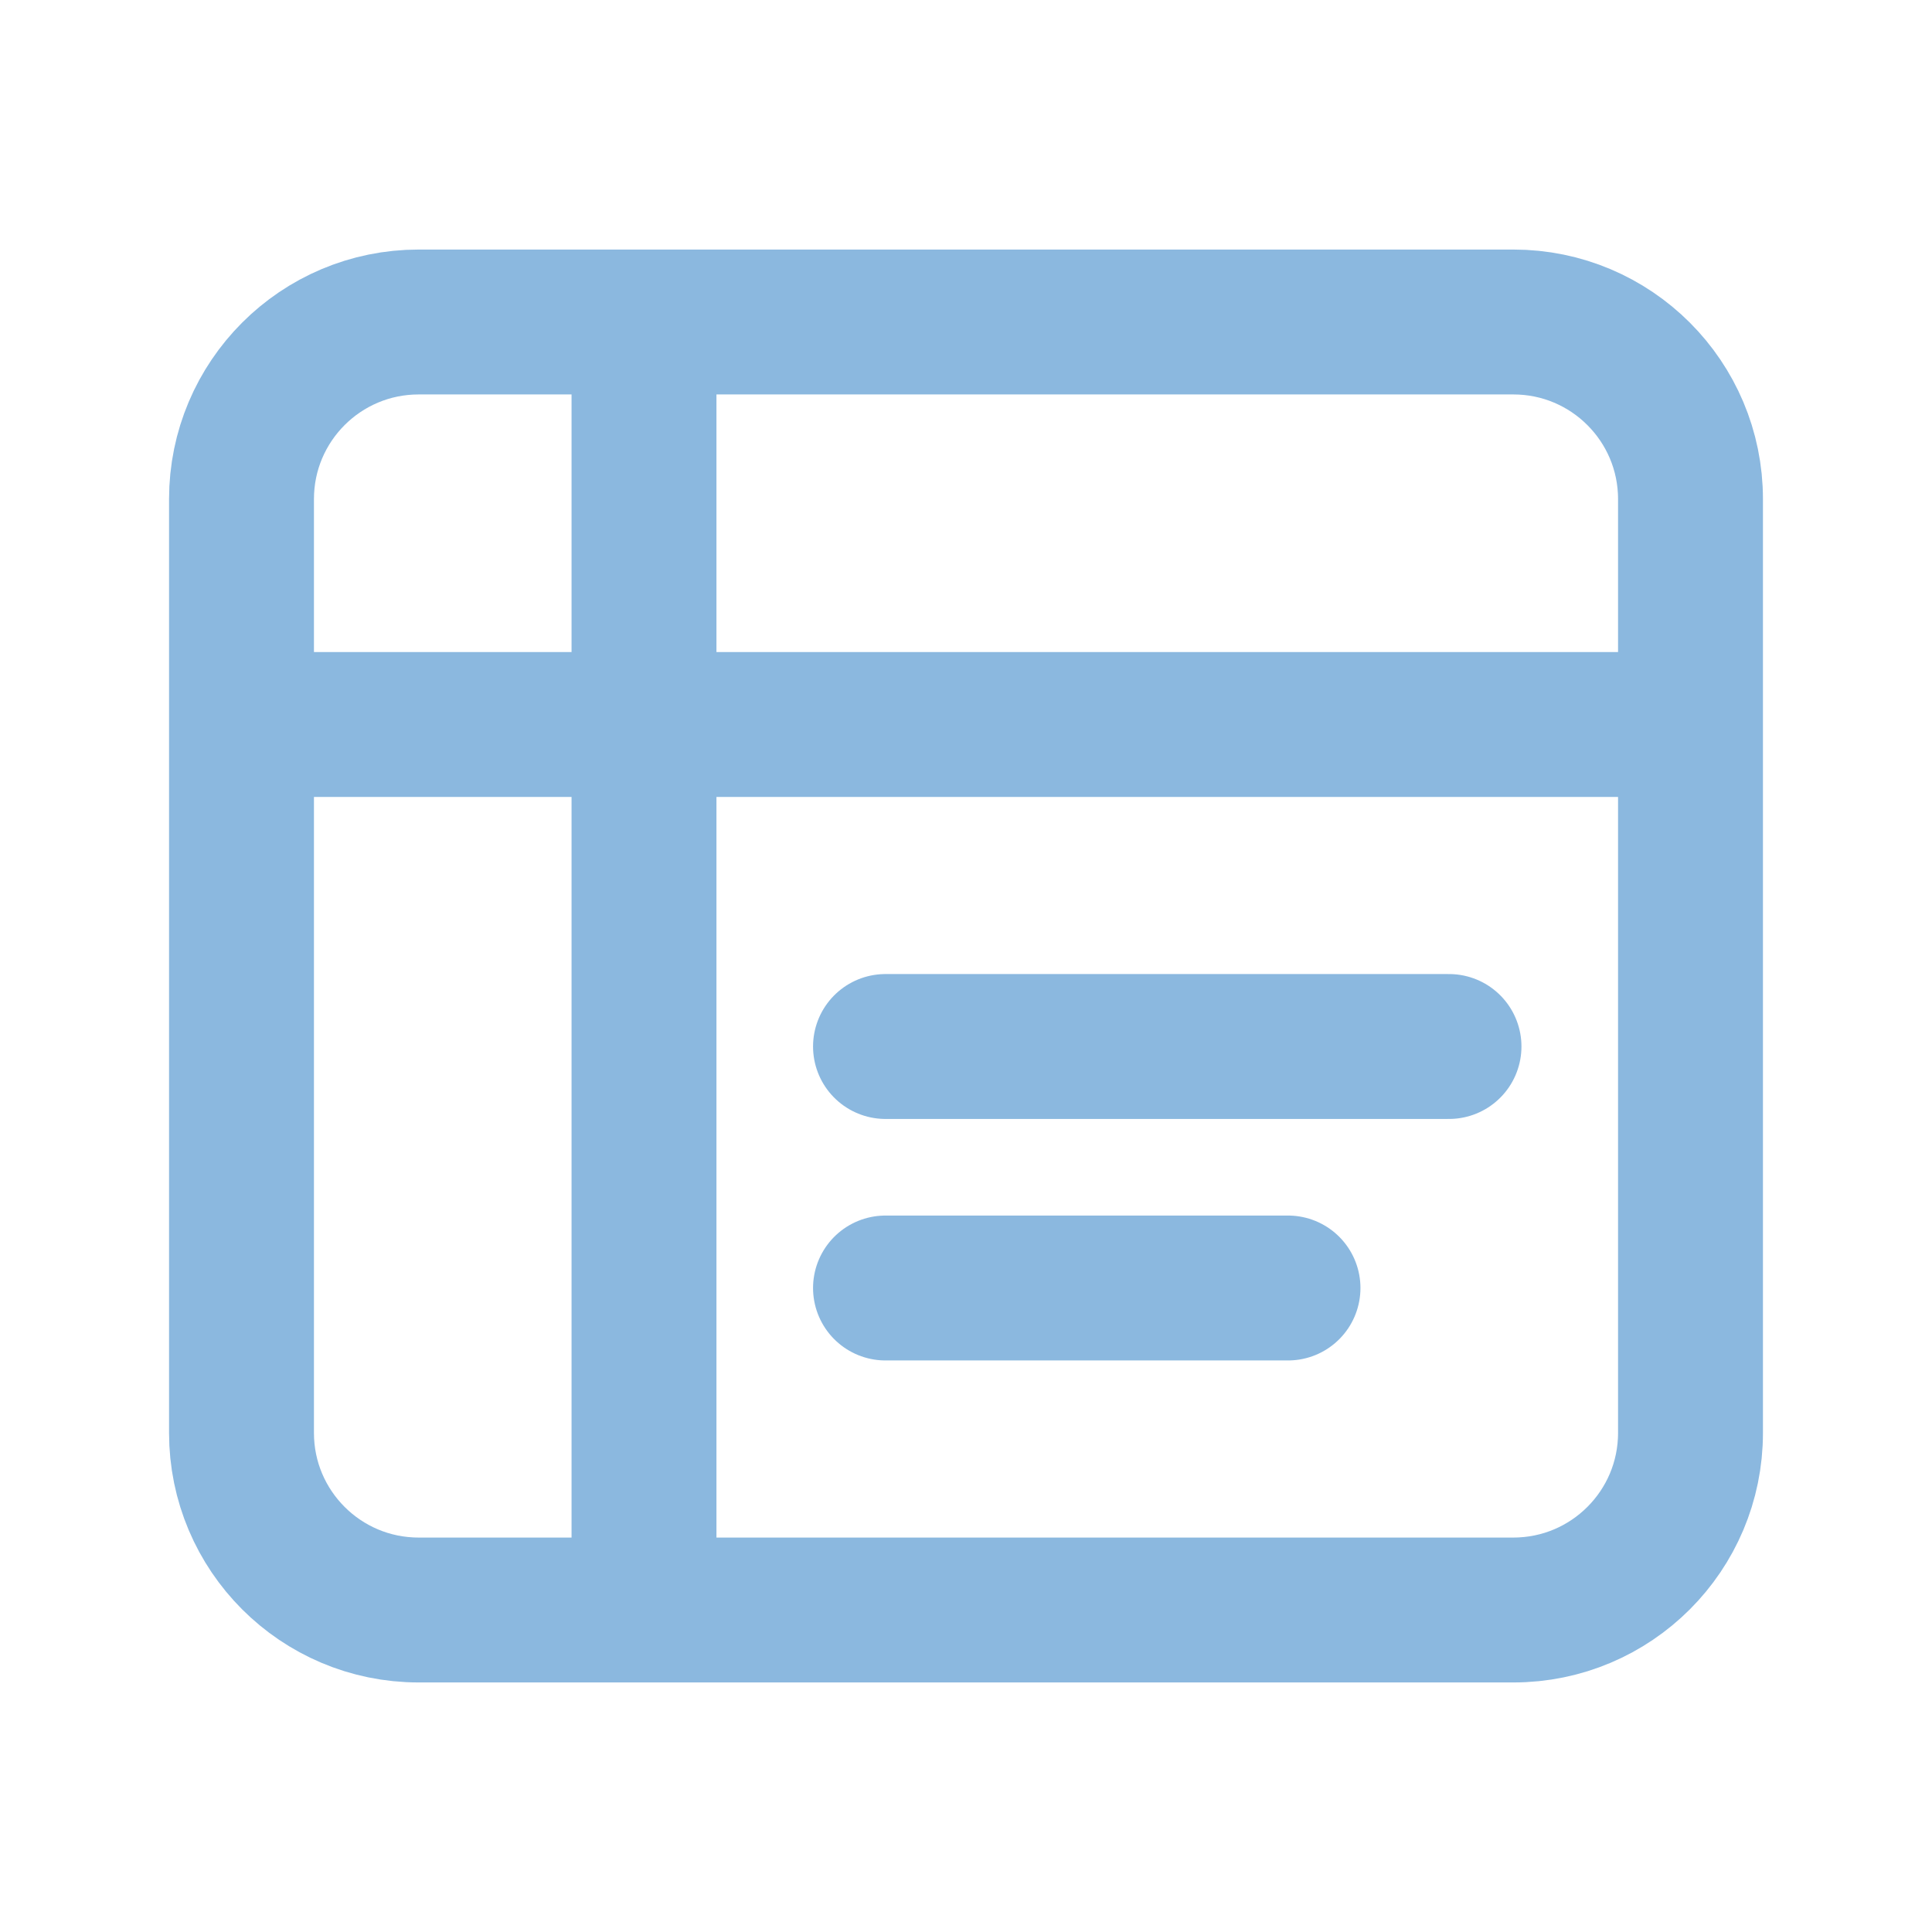
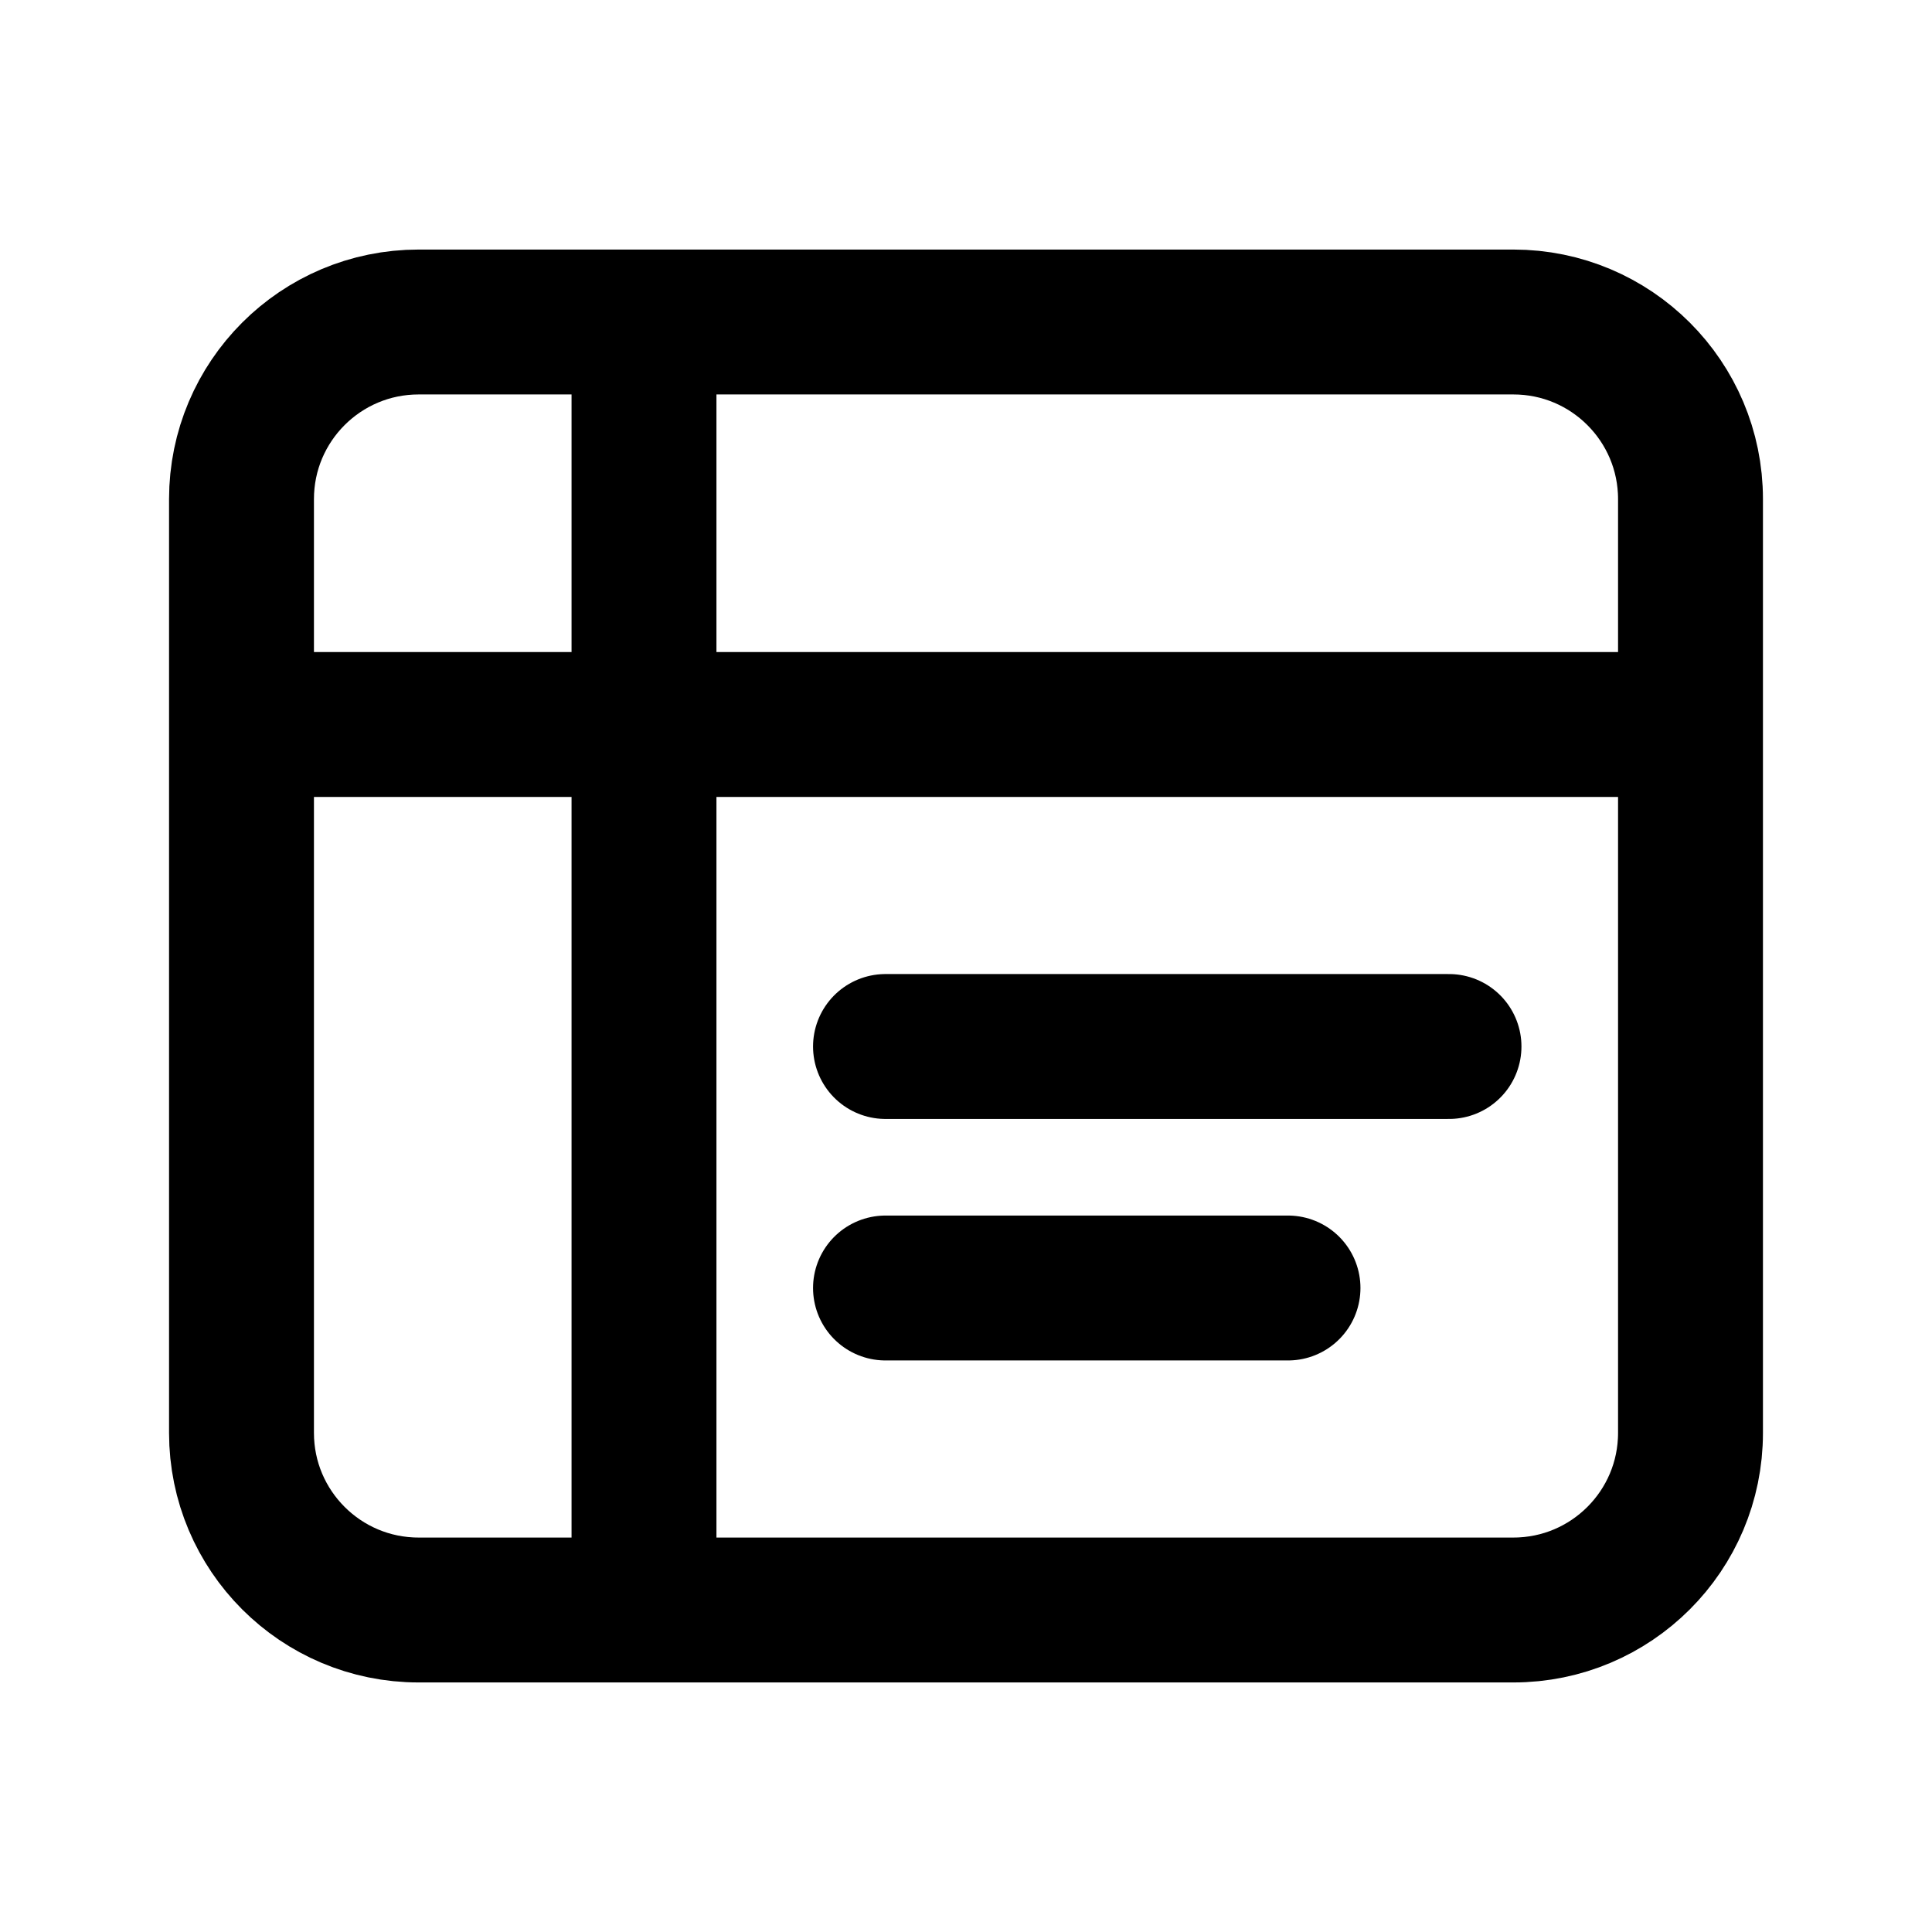
<svg xmlns="http://www.w3.org/2000/svg" viewBox="0 0 24 24" fill="none">
-   <rect x="3" y="4" width="18" height="16" rx="2.2" stroke="#8bb8df" stroke-width="1.8" />
-   <path d="M3 9h18M8 4v16" stroke="#8bb8df" stroke-width="1.8" />
-   <path d="M11 13h7M11 16h5" stroke="#8bb8df" stroke-width="1.8" stroke-linecap="round" />
+   <rect x="3" y="4" width="18" height="16" rx="2.2" stroke="currentColor" stroke-width="1.8" />
+   <path d="M3 9h18M8 4v16" stroke="currentColor" stroke-width="1.8" />
+   <path d="M11 13h7M11 16h5" stroke="currentColor" stroke-width="1.8" stroke-linecap="round" />
</svg>
